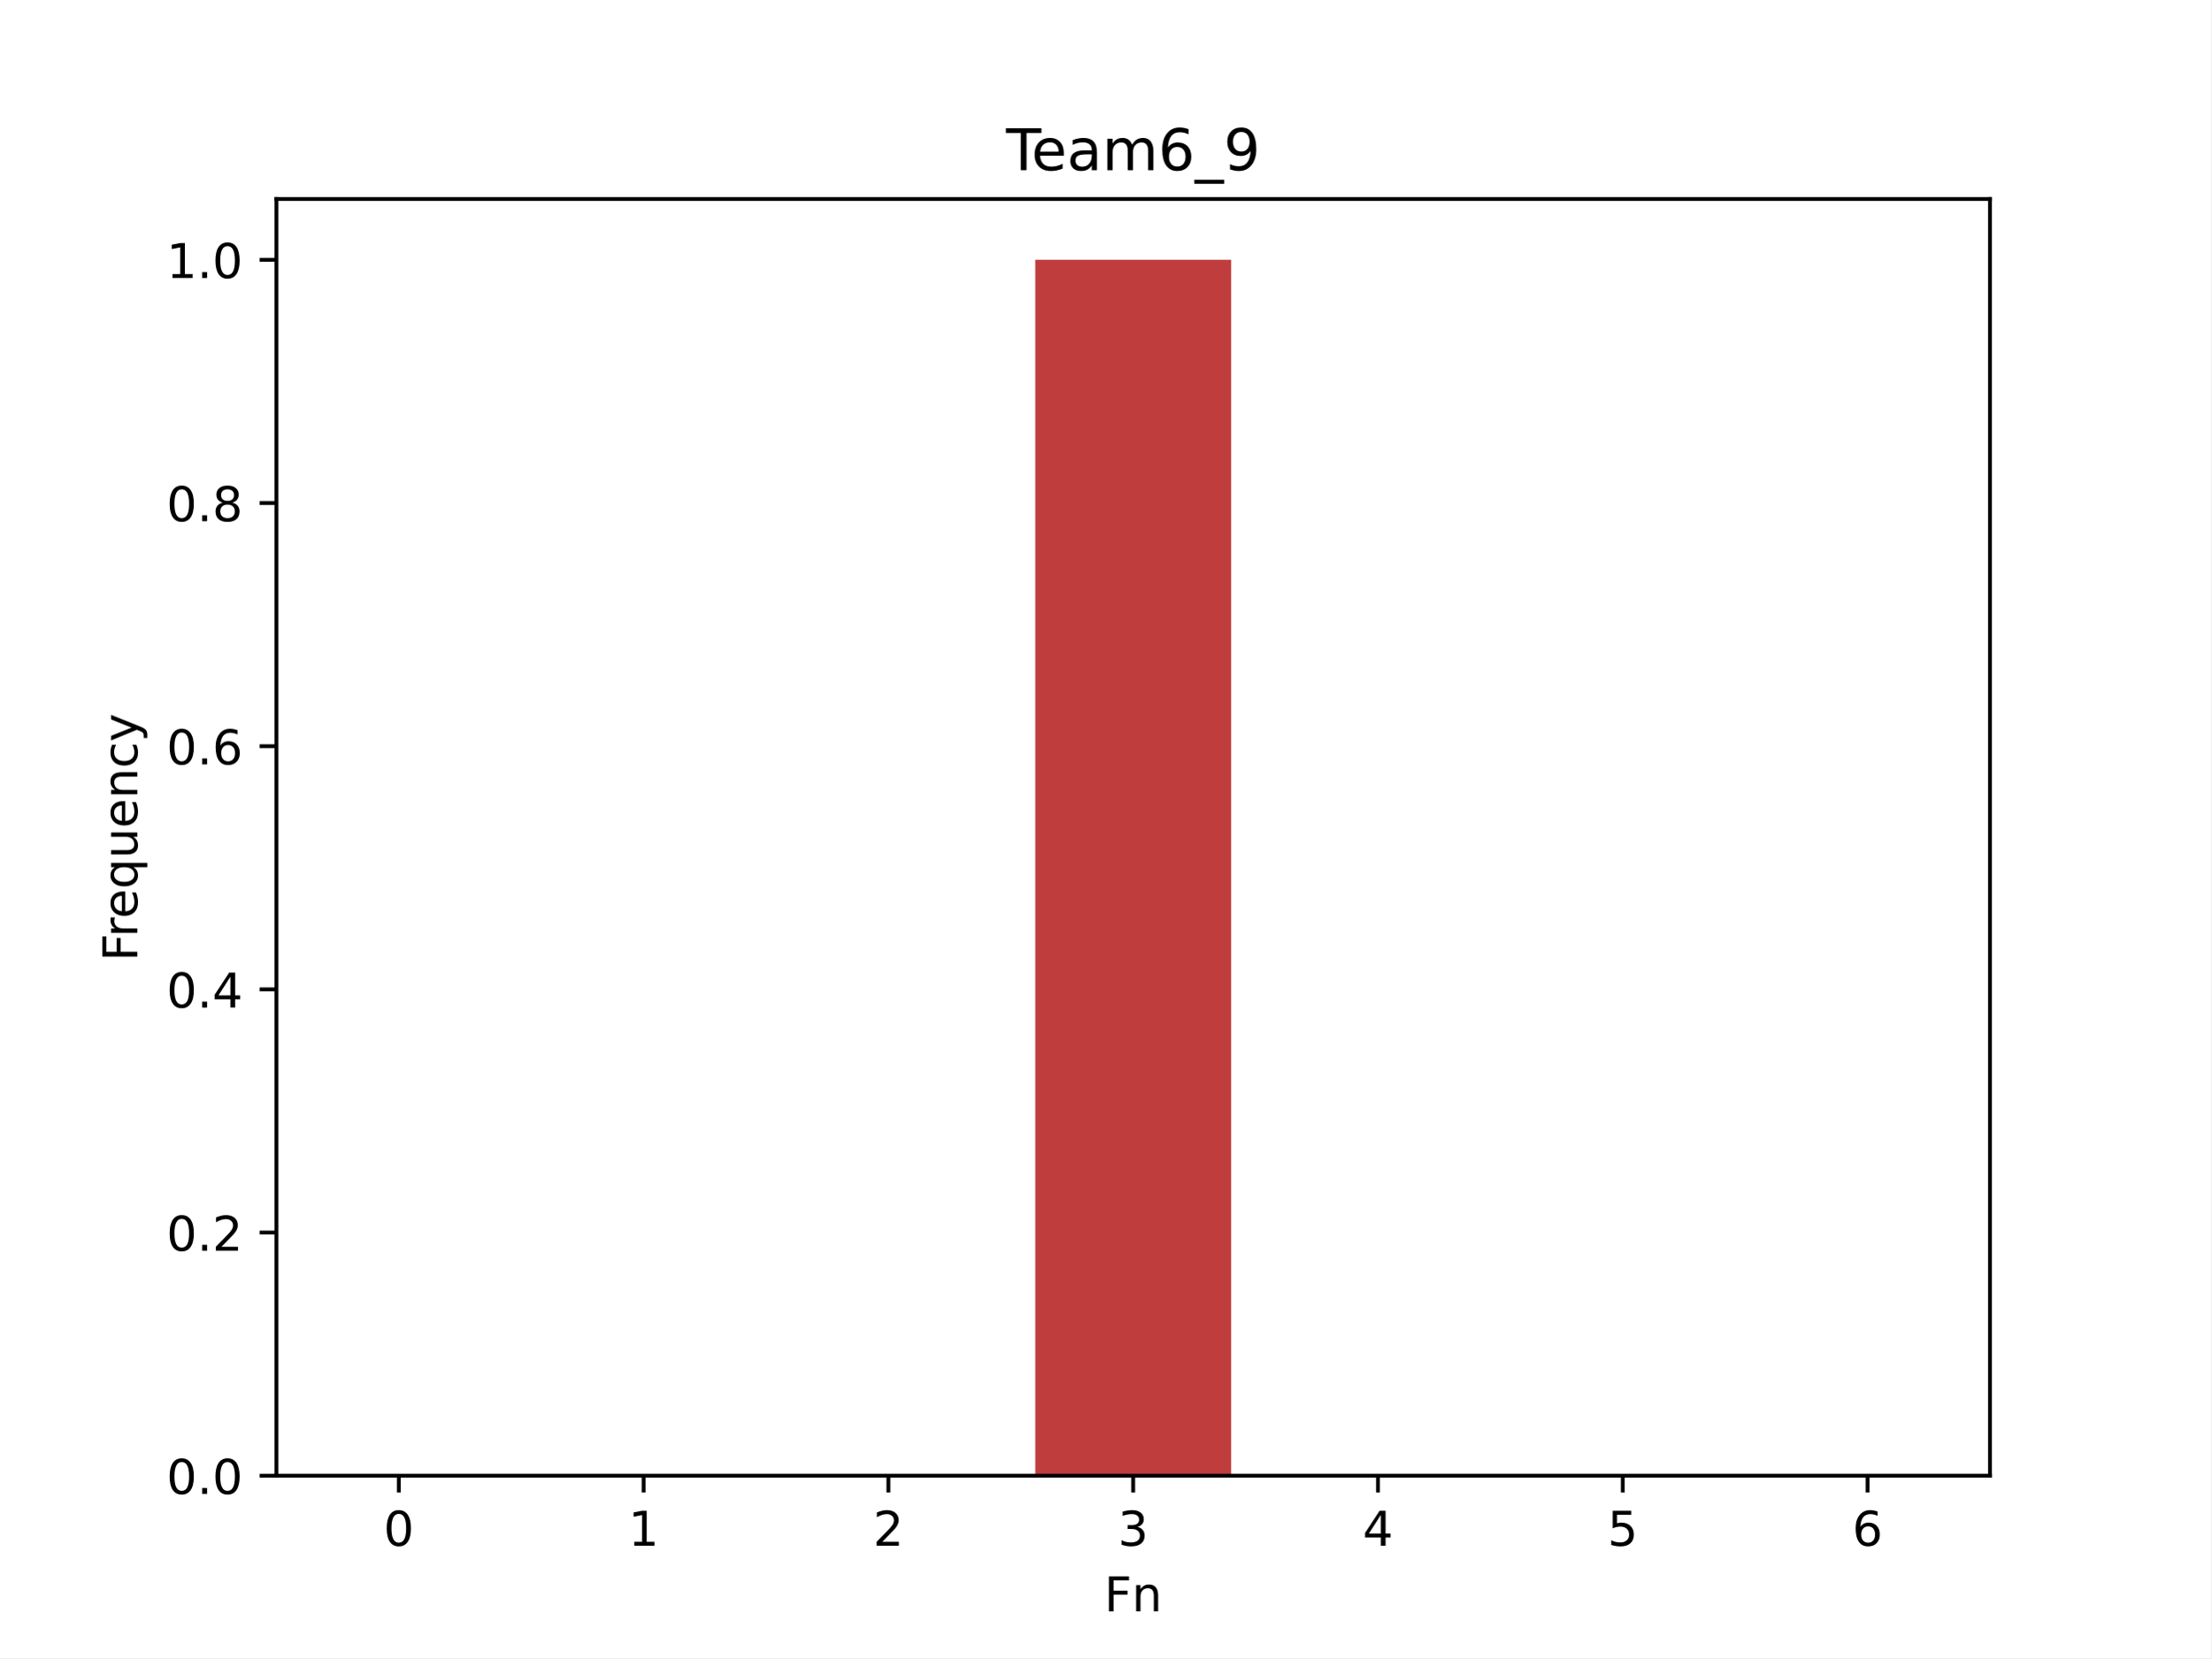
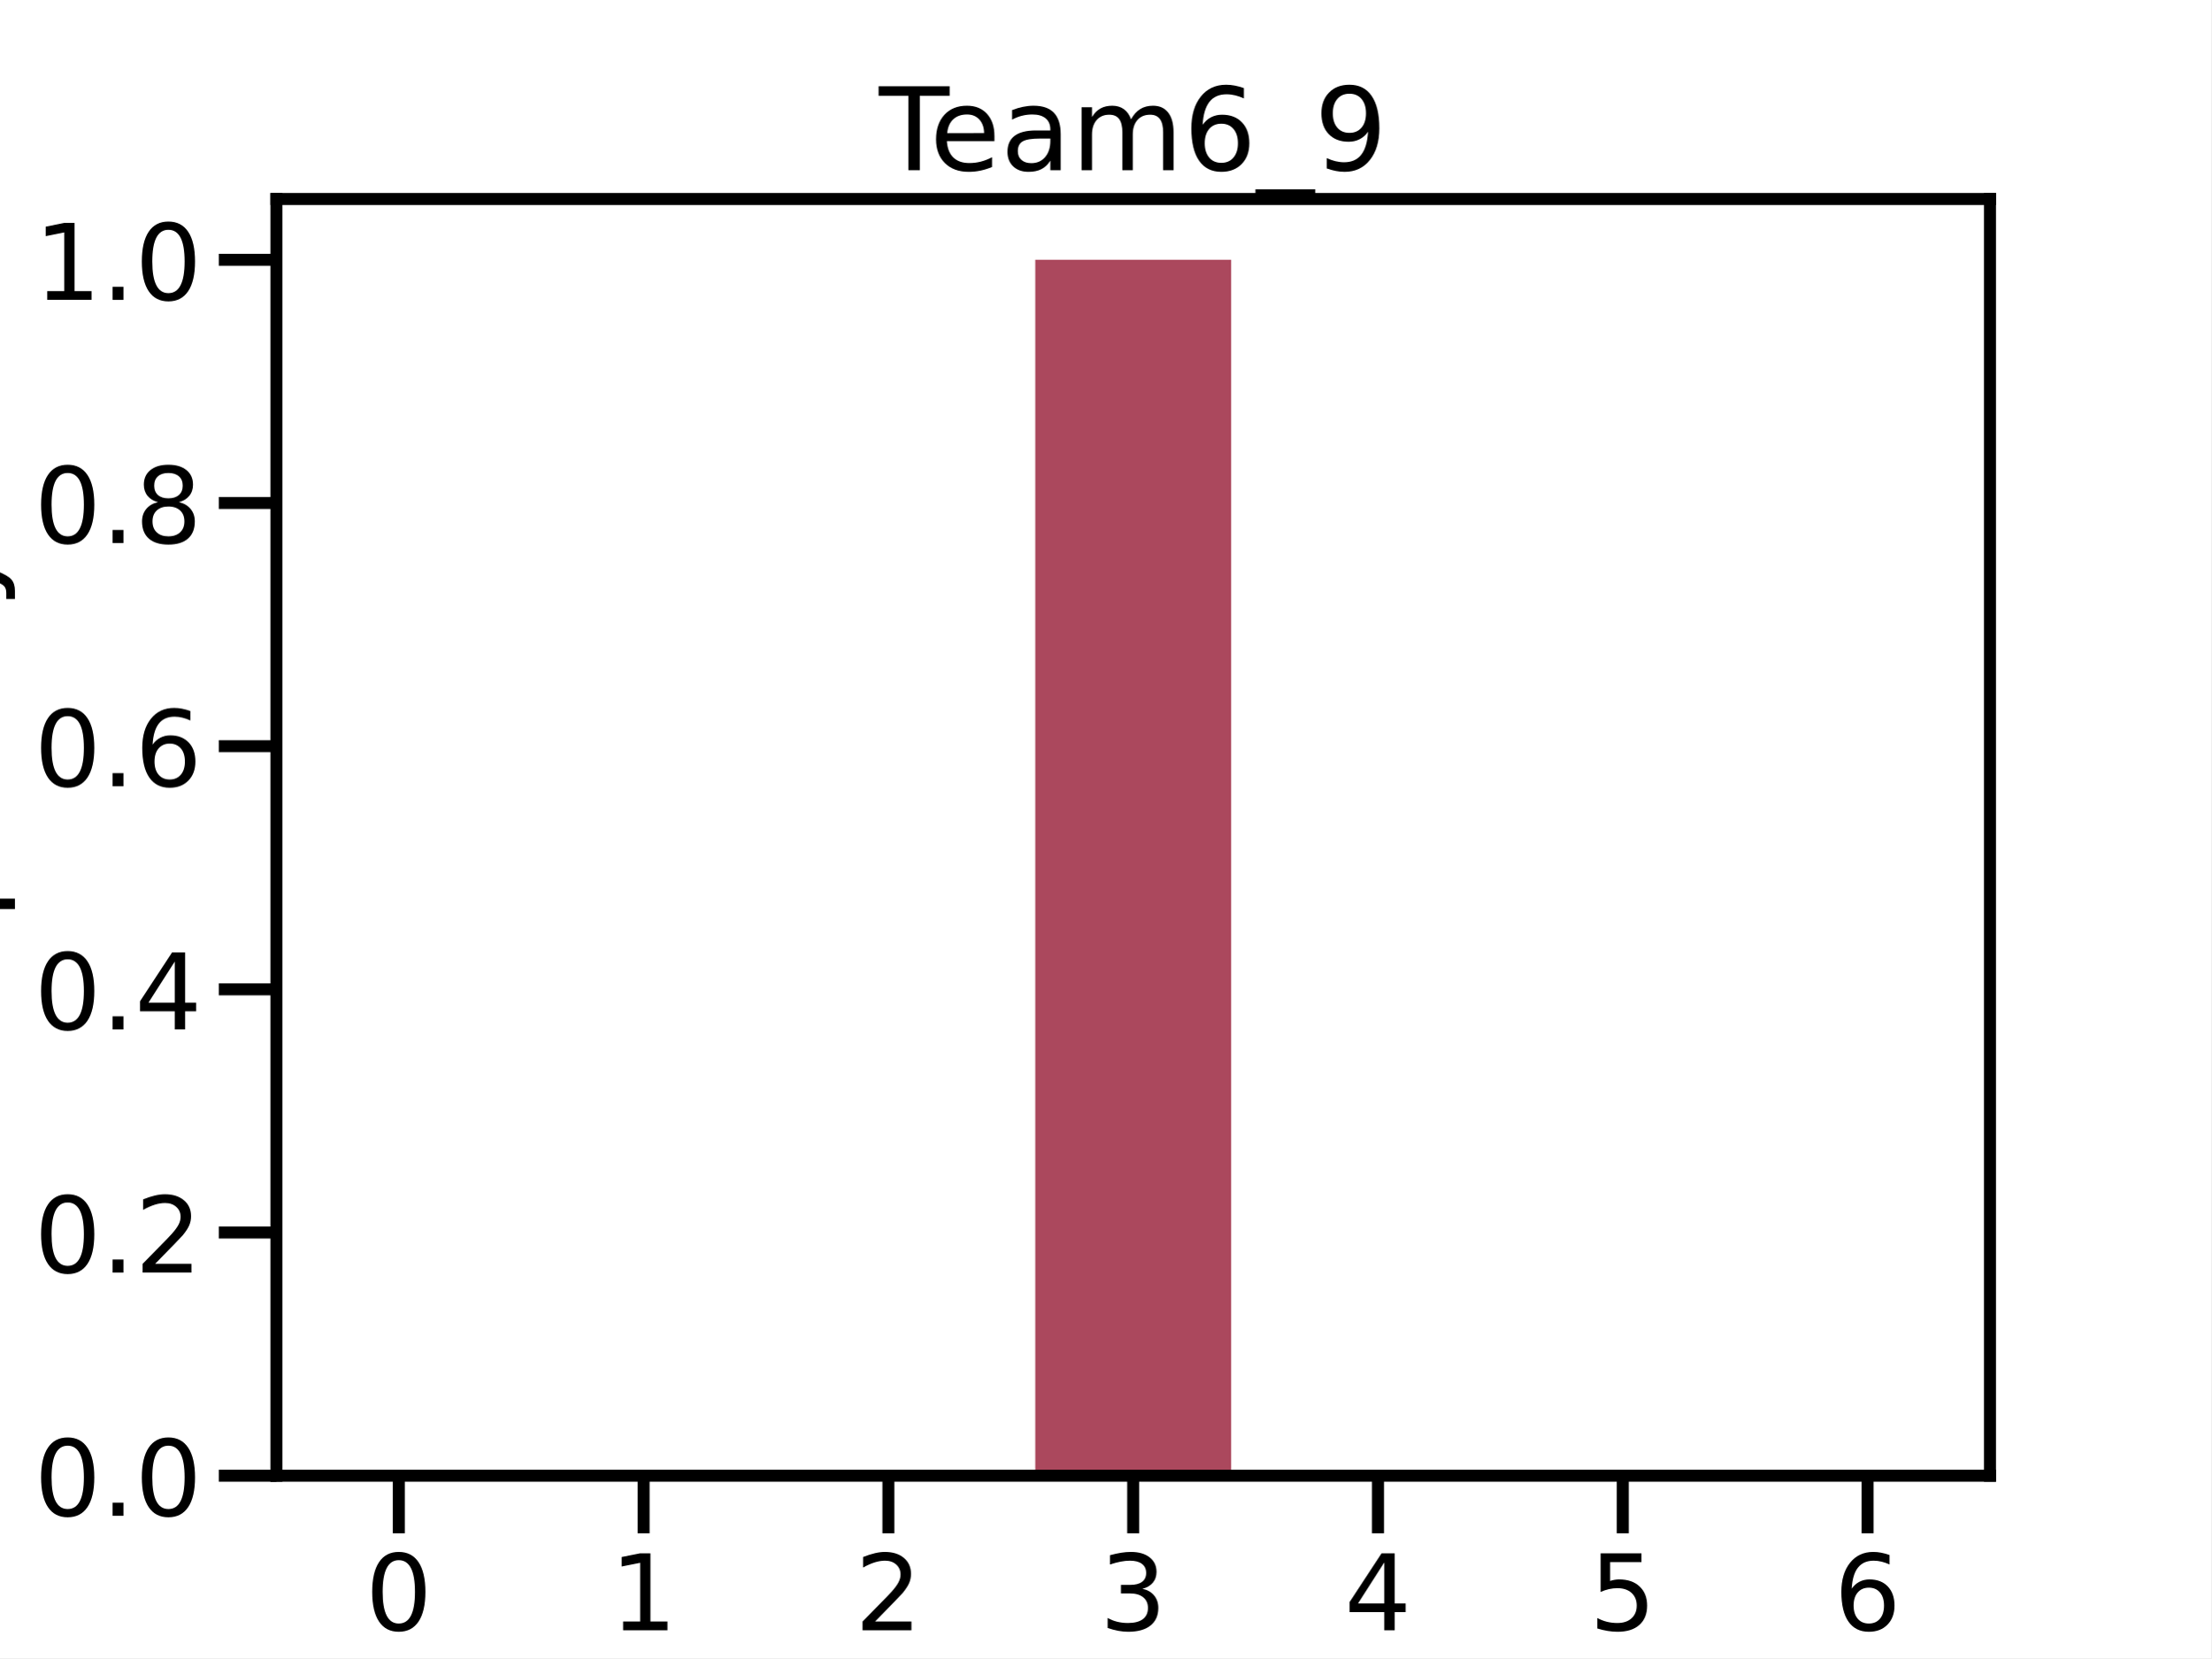
<svg xmlns="http://www.w3.org/2000/svg" xmlns:xlink="http://www.w3.org/1999/xlink" width="460.8pt" height="345.6pt" viewBox="0 0 460.8 345.6" version="1.1">
  <defs>
    <style type="text/css">*{stroke-linejoin: round; stroke-linecap: butt}</style>
  </defs>
  <g id="figure_1">
    <g id="patch_1">
      <path d="M 0 345.6  L 460.8 345.6  L 460.8 0  L 0 0  z " style="fill: #ffffff" />
    </g>
    <g id="axes_1">
      <g id="patch_2">
        <path d="M 57.6 307.584  L 414.72 307.584  L 414.72 41.472  L 57.6 41.472  z " style="fill: #ffffff" />
      </g>
      <g id="patch_3">
-         <path d="M 62.702 307.584  L 103.515 307.584  L 103.515 307.584  L 62.702 307.584  z " clip-path="url(#pd09a48f789)" style="fill: #3274a1" />
+         <path d="M 62.702 307.584  L 103.515 307.584  L 103.515 307.584  L 62.702 307.584  z " clip-path="url(#pd09a48f789)" style="fill: #010103" />
      </g>
      <g id="patch_4">
-         <path d="M 113.719 307.584  L 154.533 307.584  L 154.533 307.584  L 113.719 307.584  z " clip-path="url(#pd09a48f789)" style="fill: #e1812c" />
+         <path d="M 113.719 307.584  L 154.533 307.584  L 154.533 307.584  L 113.719 307.584  z " clip-path="url(#pd09a48f789)" style="fill: #331453" />
      </g>
      <g id="patch_5">
-         <path d="M 164.736 307.584  L 205.55 307.584  L 205.55 307.584  L 164.736 307.584  z " clip-path="url(#pd09a48f789)" style="fill: #3a923a" />
+         <path d="M 164.736 307.584  L 205.55 307.584  L 205.55 307.584  L 164.736 307.584  z " clip-path="url(#pd09a48f789)" style="fill: #6d2864" />
      </g>
      <g id="patch_6">
-         <path d="M 215.753 307.584  L 256.567 307.584  L 256.567 54.144  L 215.753 54.144  z " clip-path="url(#pd09a48f789)" style="fill: #c03d3e" />
+         <path d="M 215.753 307.584  L 256.567 307.584  L 256.567 54.144  L 215.753 54.144  z " clip-path="url(#pd09a48f789)" style="fill: #ab485d" />
      </g>
      <g id="patch_7">
-         <path d="M 266.77 307.584  L 307.584 307.584  L 307.584 307.584  L 266.77 307.584  z " clip-path="url(#pd09a48f789)" style="fill: #9372b2" />
+         <path d="M 266.77 307.584  L 307.584 307.584  L 307.584 307.584  L 266.77 307.584  z " clip-path="url(#pd09a48f789)" style="fill: #d4713e" />
      </g>
      <g id="patch_8">
-         <path d="M 317.787 307.584  L 358.601 307.584  L 358.601 307.584  L 317.787 307.584  z " clip-path="url(#pd09a48f789)" style="fill: #845b53" />
+         <path d="M 317.787 307.584  L 358.601 307.584  L 358.601 307.584  L 317.787 307.584  z " clip-path="url(#pd09a48f789)" style="fill: #dfab37" />
      </g>
      <g id="patch_9">
-         <path d="M 368.805 307.584  L 409.618 307.584  L 409.618 307.584  L 368.805 307.584  z " clip-path="url(#pd09a48f789)" style="fill: #d684bd" />
+         <path d="M 368.805 307.584  L 409.618 307.584  L 409.618 307.584  L 368.805 307.584  z " clip-path="url(#pd09a48f789)" style="fill: #f1f3b0" />
      </g>
      <g id="matplotlib.axis_1">
        <g id="xtick_1">
          <g id="line2d_1">
            <defs>
-               <path id="m3385fdae1e" d="M 0 0  L 0 3.5  " style="stroke: #000000; stroke-width: 0.8" />
+               <path id="macadb62f24" d="M 0 0  L 0 12  " style="stroke: #000000; stroke-width: 2.5" />
            </defs>
            <g>
-               <use xlink:href="#m3385fdae1e" x="83.109" y="307.584" style="stroke: #000000; stroke-width: 0.8" />
+               <use xlink:href="#macadb62f24" x="83.109" y="307.584" style="stroke: #000000; stroke-width: 2.5" />
            </g>
          </g>
          <g id="text_1">
-             <g transform="translate(79.92732 322.1824) scale(0.1 -0.1)">
+             <g transform="translate(76.10982 339.8006) scale(0.22 -0.22)">
              <defs>
                <path id="DejaVuSans-30" d="M 2034 4250  Q 1547 4250 1301 3770  Q 1056 3291 1056 2328  Q 1056 1369 1301 889  Q 1547 409 2034 409  Q 2525 409 2770 889  Q 3016 1369 3016 2328  Q 3016 3291 2770 3770  Q 2525 4250 2034 4250  z M 2034 4750  Q 2819 4750 3233 4129  Q 3647 3509 3647 2328  Q 3647 1150 3233 529  Q 2819 -91 2034 -91  Q 1250 -91 836 529  Q 422 1150 422 2328  Q 422 3509 836 4129  Q 1250 4750 2034 4750  z " transform="scale(0.015625)" />
              </defs>
              <use xlink:href="#DejaVuSans-30" />
            </g>
          </g>
        </g>
        <g id="xtick_2">
          <g id="line2d_2">
            <g>
-               <use xlink:href="#m3385fdae1e" x="134.126" y="307.584" style="stroke: #000000; stroke-width: 0.8" />
+               <use xlink:href="#macadb62f24" x="134.126" y="307.584" style="stroke: #000000; stroke-width: 2.5" />
            </g>
          </g>
          <g id="text_2">
-             <g transform="translate(130.9445 322.1824) scale(0.1 -0.1)">
+             <g transform="translate(127.127 339.8006) scale(0.22 -0.22)">
              <defs>
                <path id="DejaVuSans-31" d="M 794 531  L 1825 531  L 1825 4091  L 703 3866  L 703 4441  L 1819 4666  L 2450 4666  L 2450 531  L 3481 531  L 3481 0  L 794 0  L 794 531  z " transform="scale(0.015625)" />
              </defs>
              <use xlink:href="#DejaVuSans-31" />
            </g>
          </g>
        </g>
        <g id="xtick_3">
          <g id="line2d_3">
            <g>
-               <use xlink:href="#m3385fdae1e" x="185.143" y="307.584" style="stroke: #000000; stroke-width: 0.8" />
+               <use xlink:href="#macadb62f24" x="185.143" y="307.584" style="stroke: #000000; stroke-width: 2.5" />
            </g>
          </g>
          <g id="text_3">
-             <g transform="translate(181.9616 322.1824) scale(0.1 -0.1)">
+             <g transform="translate(178.1441 339.8006) scale(0.22 -0.22)">
              <defs>
                <path id="DejaVuSans-32" d="M 1228 531  L 3431 531  L 3431 0  L 469 0  L 469 531  Q 828 903 1448 1529  Q 2069 2156 2228 2338  Q 2531 2678 2651 2914  Q 2772 3150 2772 3378  Q 2772 3750 2511 3984  Q 2250 4219 1831 4219  Q 1534 4219 1204 4116  Q 875 4013 500 3803  L 500 4441  Q 881 4594 1212 4672  Q 1544 4750 1819 4750  Q 2544 4750 2975 4387  Q 3406 4025 3406 3419  Q 3406 3131 3298 2873  Q 3191 2616 2906 2266  Q 2828 2175 2409 1742  Q 1991 1309 1228 531  z " transform="scale(0.015625)" />
              </defs>
              <use xlink:href="#DejaVuSans-32" />
            </g>
          </g>
        </g>
        <g id="xtick_4">
          <g id="line2d_4">
            <g>
-               <use xlink:href="#m3385fdae1e" x="236.16" y="307.584" style="stroke: #000000; stroke-width: 0.8" />
+               <use xlink:href="#macadb62f24" x="236.16" y="307.584" style="stroke: #000000; stroke-width: 2.5" />
            </g>
          </g>
          <g id="text_4">
-             <g transform="translate(232.9787 322.1824) scale(0.1 -0.1)">
+             <g transform="translate(229.1612 339.8006) scale(0.22 -0.22)">
              <defs>
                <path id="DejaVuSans-33" d="M 2597 2516  Q 3050 2419 3304 2112  Q 3559 1806 3559 1356  Q 3559 666 3084 287  Q 2609 -91 1734 -91  Q 1441 -91 1130 -33  Q 819 25 488 141  L 488 750  Q 750 597 1062 519  Q 1375 441 1716 441  Q 2309 441 2620 675  Q 2931 909 2931 1356  Q 2931 1769 2642 2001  Q 2353 2234 1838 2234  L 1294 2234  L 1294 2753  L 1863 2753  Q 2328 2753 2575 2939  Q 2822 3125 2822 3475  Q 2822 3834 2567 4026  Q 2313 4219 1838 4219  Q 1578 4219 1281 4162  Q 984 4106 628 3988  L 628 4550  Q 988 4650 1302 4700  Q 1616 4750 1894 4750  Q 2613 4750 3031 4423  Q 3450 4097 3450 3541  Q 3450 3153 3228 2886  Q 3006 2619 2597 2516  z " transform="scale(0.015625)" />
              </defs>
              <use xlink:href="#DejaVuSans-33" />
            </g>
          </g>
        </g>
        <g id="xtick_5">
          <g id="line2d_5">
            <g>
-               <use xlink:href="#m3385fdae1e" x="287.177" y="307.584" style="stroke: #000000; stroke-width: 0.8" />
+               <use xlink:href="#macadb62f24" x="287.177" y="307.584" style="stroke: #000000; stroke-width: 2.5" />
            </g>
          </g>
          <g id="text_5">
-             <g transform="translate(283.9959 322.1824) scale(0.1 -0.1)">
+             <g transform="translate(280.1784 339.8006) scale(0.22 -0.22)">
              <defs>
                <path id="DejaVuSans-34" d="M 2419 4116  L 825 1625  L 2419 1625  L 2419 4116  z M 2253 4666  L 3047 4666  L 3047 1625  L 3713 1625  L 3713 1100  L 3047 1100  L 3047 0  L 2419 0  L 2419 1100  L 313 1100  L 313 1709  L 2253 4666  z " transform="scale(0.015625)" />
              </defs>
              <use xlink:href="#DejaVuSans-34" />
            </g>
          </g>
        </g>
        <g id="xtick_6">
          <g id="line2d_6">
            <g>
-               <use xlink:href="#m3385fdae1e" x="338.194" y="307.584" style="stroke: #000000; stroke-width: 0.8" />
+               <use xlink:href="#macadb62f24" x="338.194" y="307.584" style="stroke: #000000; stroke-width: 2.5" />
            </g>
          </g>
          <g id="text_6">
-             <g transform="translate(335.013 322.1824) scale(0.1 -0.1)">
+             <g transform="translate(331.1955 339.8006) scale(0.22 -0.22)">
              <defs>
                <path id="DejaVuSans-35" d="M 691 4666  L 3169 4666  L 3169 4134  L 1269 4134  L 1269 2991  Q 1406 3038 1543 3061  Q 1681 3084 1819 3084  Q 2600 3084 3056 2656  Q 3513 2228 3513 1497  Q 3513 744 3044 326  Q 2575 -91 1722 -91  Q 1428 -91 1123 -41  Q 819 9 494 109  L 494 744  Q 775 591 1075 516  Q 1375 441 1709 441  Q 2250 441 2565 725  Q 2881 1009 2881 1497  Q 2881 1984 2565 2268  Q 2250 2553 1709 2553  Q 1456 2553 1204 2497  Q 953 2441 691 2322  L 691 4666  z " transform="scale(0.015625)" />
              </defs>
              <use xlink:href="#DejaVuSans-35" />
            </g>
          </g>
        </g>
        <g id="xtick_7">
          <g id="line2d_7">
            <g>
-               <use xlink:href="#m3385fdae1e" x="389.211" y="307.584" style="stroke: #000000; stroke-width: 0.8" />
+               <use xlink:href="#macadb62f24" x="389.211" y="307.584" style="stroke: #000000; stroke-width: 2.5" />
            </g>
          </g>
          <g id="text_7">
-             <g transform="translate(386.0302 322.1824) scale(0.1 -0.1)">
+             <g transform="translate(382.2127 339.8006) scale(0.22 -0.22)">
              <defs>
                <path id="DejaVuSans-36" d="M 2113 2584  Q 1688 2584 1439 2293  Q 1191 2003 1191 1497  Q 1191 994 1439 701  Q 1688 409 2113 409  Q 2538 409 2786 701  Q 3034 994 3034 1497  Q 3034 2003 2786 2293  Q 2538 2584 2113 2584  z M 3366 4563  L 3366 3988  Q 3128 4100 2886 4159  Q 2644 4219 2406 4219  Q 1781 4219 1451 3797  Q 1122 3375 1075 2522  Q 1259 2794 1537 2939  Q 1816 3084 2150 3084  Q 2853 3084 3261 2657  Q 3669 2231 3669 1497  Q 3669 778 3244 343  Q 2819 -91 2113 -91  Q 1303 -91 875 529  Q 447 1150 447 2328  Q 447 3434 972 4092  Q 1497 4750 2381 4750  Q 2619 4750 2861 4703  Q 3103 4656 3366 4563  z " transform="scale(0.015625)" />
              </defs>
              <use xlink:href="#DejaVuSans-36" />
            </g>
          </g>
        </g>
        <g id="text_8">
-           <g transform="translate(230.1155 335.8606) scale(0.1 -0.1)">
+           <g transform="translate(221.6531 366.6121) scale(0.24 -0.24)">
            <defs>
              <path id="DejaVuSans-46" d="M 628 4666  L 3309 4666  L 3309 4134  L 1259 4134  L 1259 2759  L 3109 2759  L 3109 2228  L 1259 2228  L 1259 0  L 628 0  L 628 4666  z " transform="scale(0.015625)" />
              <path id="DejaVuSans-6e" d="M 3513 2113  L 3513 0  L 2938 0  L 2938 2094  Q 2938 2591 2744 2837  Q 2550 3084 2163 3084  Q 1697 3084 1428 2787  Q 1159 2491 1159 1978  L 1159 0  L 581 0  L 581 3500  L 1159 3500  L 1159 2956  Q 1366 3272 1645 3428  Q 1925 3584 2291 3584  Q 2894 3584 3203 3211  Q 3513 2838 3513 2113  z " transform="scale(0.015625)" />
            </defs>
            <use xlink:href="#DejaVuSans-46" />
            <use xlink:href="#DejaVuSans-6e" x="57.52" />
          </g>
        </g>
      </g>
      <g id="matplotlib.axis_2">
        <g id="ytick_1">
          <g id="line2d_8">
            <defs>
-               <path id="ma600d9e374" d="M 0 0  L -3.5 0  " style="stroke: #000000; stroke-width: 0.8" />
+               <path id="mbd1f834859" d="M 0 0  L -12 0  " style="stroke: #000000; stroke-width: 2.5" />
            </defs>
            <g>
-               <use xlink:href="#ma600d9e374" x="57.6" y="307.584" style="stroke: #000000; stroke-width: 0.8" />
+               <use xlink:href="#mbd1f834859" x="57.6" y="307.584" style="stroke: #000000; stroke-width: 2.5" />
            </g>
          </g>
          <g id="text_9">
-             <g transform="translate(34.69687 311.3832) scale(0.1 -0.1)">
+             <g transform="translate(7.113125 315.9423) scale(0.22 -0.22)">
              <defs>
                <path id="DejaVuSans-2e" d="M 684 794  L 1344 794  L 1344 0  L 684 0  L 684 794  z " transform="scale(0.015625)" />
              </defs>
              <use xlink:href="#DejaVuSans-30" />
              <use xlink:href="#DejaVuSans-2e" x="63.623" />
              <use xlink:href="#DejaVuSans-30" x="95.41" />
            </g>
          </g>
        </g>
        <g id="ytick_2">
          <g id="line2d_9">
            <g>
-               <use xlink:href="#ma600d9e374" x="57.6" y="256.896" style="stroke: #000000; stroke-width: 0.8" />
+               <use xlink:href="#mbd1f834859" x="57.6" y="256.896" style="stroke: #000000; stroke-width: 2.5" />
            </g>
          </g>
          <g id="text_10">
-             <g transform="translate(34.69687 260.6952) scale(0.1 -0.1)">
+             <g transform="translate(7.113125 265.2543) scale(0.22 -0.22)">
              <use xlink:href="#DejaVuSans-30" />
              <use xlink:href="#DejaVuSans-2e" x="63.623" />
              <use xlink:href="#DejaVuSans-32" x="95.41" />
            </g>
          </g>
        </g>
        <g id="ytick_3">
          <g id="line2d_10">
            <g>
-               <use xlink:href="#ma600d9e374" x="57.6" y="206.208" style="stroke: #000000; stroke-width: 0.8" />
+               <use xlink:href="#mbd1f834859" x="57.6" y="206.208" style="stroke: #000000; stroke-width: 2.5" />
            </g>
          </g>
          <g id="text_11">
-             <g transform="translate(34.69687 210.0072) scale(0.1 -0.1)">
+             <g transform="translate(7.113125 214.5663) scale(0.22 -0.22)">
              <use xlink:href="#DejaVuSans-30" />
              <use xlink:href="#DejaVuSans-2e" x="63.623" />
              <use xlink:href="#DejaVuSans-34" x="95.41" />
            </g>
          </g>
        </g>
        <g id="ytick_4">
          <g id="line2d_11">
            <g>
-               <use xlink:href="#ma600d9e374" x="57.6" y="155.52" style="stroke: #000000; stroke-width: 0.8" />
+               <use xlink:href="#mbd1f834859" x="57.6" y="155.52" style="stroke: #000000; stroke-width: 2.5" />
            </g>
          </g>
          <g id="text_12">
-             <g transform="translate(34.69687 159.3192) scale(0.1 -0.1)">
+             <g transform="translate(7.113125 163.8783) scale(0.22 -0.22)">
              <use xlink:href="#DejaVuSans-30" />
              <use xlink:href="#DejaVuSans-2e" x="63.623" />
              <use xlink:href="#DejaVuSans-36" x="95.41" />
            </g>
          </g>
        </g>
        <g id="ytick_5">
          <g id="line2d_12">
            <g>
-               <use xlink:href="#ma600d9e374" x="57.6" y="104.832" style="stroke: #000000; stroke-width: 0.8" />
+               <use xlink:href="#mbd1f834859" x="57.6" y="104.832" style="stroke: #000000; stroke-width: 2.5" />
            </g>
          </g>
          <g id="text_13">
-             <g transform="translate(34.69687 108.6312) scale(0.1 -0.1)">
+             <g transform="translate(7.113125 113.1903) scale(0.22 -0.22)">
              <defs>
                <path id="DejaVuSans-38" d="M 2034 2216  Q 1584 2216 1326 1975  Q 1069 1734 1069 1313  Q 1069 891 1326 650  Q 1584 409 2034 409  Q 2484 409 2743 651  Q 3003 894 3003 1313  Q 3003 1734 2745 1975  Q 2488 2216 2034 2216  z M 1403 2484  Q 997 2584 770 2862  Q 544 3141 544 3541  Q 544 4100 942 4425  Q 1341 4750 2034 4750  Q 2731 4750 3128 4425  Q 3525 4100 3525 3541  Q 3525 3141 3298 2862  Q 3072 2584 2669 2484  Q 3125 2378 3379 2068  Q 3634 1759 3634 1313  Q 3634 634 3220 271  Q 2806 -91 2034 -91  Q 1263 -91 848 271  Q 434 634 434 1313  Q 434 1759 690 2068  Q 947 2378 1403 2484  z M 1172 3481  Q 1172 3119 1398 2916  Q 1625 2713 2034 2713  Q 2441 2713 2670 2916  Q 2900 3119 2900 3481  Q 2900 3844 2670 4047  Q 2441 4250 2034 4250  Q 1625 4250 1398 4047  Q 1172 3844 1172 3481  z " transform="scale(0.015625)" />
              </defs>
              <use xlink:href="#DejaVuSans-30" />
              <use xlink:href="#DejaVuSans-2e" x="63.623" />
              <use xlink:href="#DejaVuSans-38" x="95.41" />
            </g>
          </g>
        </g>
        <g id="ytick_6">
          <g id="line2d_13">
            <g>
-               <use xlink:href="#ma600d9e374" x="57.6" y="54.144" style="stroke: #000000; stroke-width: 0.8" />
+               <use xlink:href="#mbd1f834859" x="57.6" y="54.144" style="stroke: #000000; stroke-width: 2.5" />
            </g>
          </g>
          <g id="text_14">
-             <g transform="translate(34.69687 57.94322) scale(0.1 -0.1)">
+             <g transform="translate(7.113125 62.50228) scale(0.22 -0.22)">
              <use xlink:href="#DejaVuSans-31" />
              <use xlink:href="#DejaVuSans-2e" x="63.623" />
              <use xlink:href="#DejaVuSans-30" x="95.41" />
            </g>
          </g>
        </g>
        <g id="text_15">
-           <g transform="translate(28.61719 200.3577) rotate(-90) scale(0.1 -0.1)">
+           <g transform="translate(-1.878125 236.5192) rotate(-90) scale(0.24 -0.24)">
            <defs>
              <path id="DejaVuSans-72" d="M 2631 2963  Q 2534 3019 2420 3045  Q 2306 3072 2169 3072  Q 1681 3072 1420 2755  Q 1159 2438 1159 1844  L 1159 0  L 581 0  L 581 3500  L 1159 3500  L 1159 2956  Q 1341 3275 1631 3429  Q 1922 3584 2338 3584  Q 2397 3584 2469 3576  Q 2541 3569 2628 3553  L 2631 2963  z " transform="scale(0.015625)" />
              <path id="DejaVuSans-65" d="M 3597 1894  L 3597 1613  L 953 1613  Q 991 1019 1311 708  Q 1631 397 2203 397  Q 2534 397 2845 478  Q 3156 559 3463 722  L 3463 178  Q 3153 47 2828 -22  Q 2503 -91 2169 -91  Q 1331 -91 842 396  Q 353 884 353 1716  Q 353 2575 817 3079  Q 1281 3584 2069 3584  Q 2775 3584 3186 3129  Q 3597 2675 3597 1894  z M 3022 2063  Q 3016 2534 2758 2815  Q 2500 3097 2075 3097  Q 1594 3097 1305 2825  Q 1016 2553 972 2059  L 3022 2063  z " transform="scale(0.015625)" />
              <path id="DejaVuSans-71" d="M 947 1747  Q 947 1113 1208 752  Q 1469 391 1925 391  Q 2381 391 2643 752  Q 2906 1113 2906 1747  Q 2906 2381 2643 2742  Q 2381 3103 1925 3103  Q 1469 3103 1208 2742  Q 947 2381 947 1747  z M 2906 525  Q 2725 213 2448 61  Q 2172 -91 1784 -91  Q 1150 -91 751 415  Q 353 922 353 1747  Q 353 2572 751 3078  Q 1150 3584 1784 3584  Q 2172 3584 2448 3432  Q 2725 3281 2906 2969  L 2906 3500  L 3481 3500  L 3481 -1331  L 2906 -1331  L 2906 525  z " transform="scale(0.015625)" />
              <path id="DejaVuSans-75" d="M 544 1381  L 544 3500  L 1119 3500  L 1119 1403  Q 1119 906 1312 657  Q 1506 409 1894 409  Q 2359 409 2629 706  Q 2900 1003 2900 1516  L 2900 3500  L 3475 3500  L 3475 0  L 2900 0  L 2900 538  Q 2691 219 2414 64  Q 2138 -91 1772 -91  Q 1169 -91 856 284  Q 544 659 544 1381  z M 1991 3584  L 1991 3584  z " transform="scale(0.015625)" />
              <path id="DejaVuSans-63" d="M 3122 3366  L 3122 2828  Q 2878 2963 2633 3030  Q 2388 3097 2138 3097  Q 1578 3097 1268 2742  Q 959 2388 959 1747  Q 959 1106 1268 751  Q 1578 397 2138 397  Q 2388 397 2633 464  Q 2878 531 3122 666  L 3122 134  Q 2881 22 2623 -34  Q 2366 -91 2075 -91  Q 1284 -91 818 406  Q 353 903 353 1747  Q 353 2603 823 3093  Q 1294 3584 2113 3584  Q 2378 3584 2631 3529  Q 2884 3475 3122 3366  z " transform="scale(0.015625)" />
              <path id="DejaVuSans-79" d="M 2059 -325  Q 1816 -950 1584 -1140  Q 1353 -1331 966 -1331  L 506 -1331  L 506 -850  L 844 -850  Q 1081 -850 1212 -737  Q 1344 -625 1503 -206  L 1606 56  L 191 3500  L 800 3500  L 1894 763  L 2988 3500  L 3597 3500  L 2059 -325  z " transform="scale(0.015625)" />
            </defs>
            <use xlink:href="#DejaVuSans-46" />
            <use xlink:href="#DejaVuSans-72" x="50.27" />
            <use xlink:href="#DejaVuSans-65" x="89.133" />
            <use xlink:href="#DejaVuSans-71" x="150.656" />
            <use xlink:href="#DejaVuSans-75" x="214.133" />
            <use xlink:href="#DejaVuSans-65" x="277.512" />
            <use xlink:href="#DejaVuSans-6e" x="339.035" />
            <use xlink:href="#DejaVuSans-63" x="402.414" />
            <use xlink:href="#DejaVuSans-79" x="457.395" />
          </g>
        </g>
      </g>
      <g id="line2d_14">
-         <path clip-path="url(#pd09a48f789)" style="fill: none; stroke: #424242; stroke-width: 2.7; stroke-linecap: square" />
+         <path clip-path="url(#pd09a48f789)" style="fill: none; stroke: #424242; stroke-width: 4.5; stroke-linecap: square" />
      </g>
      <g id="line2d_15">
-         <path clip-path="url(#pd09a48f789)" style="fill: none; stroke: #424242; stroke-width: 2.7; stroke-linecap: square" />
+         <path clip-path="url(#pd09a48f789)" style="fill: none; stroke: #424242; stroke-width: 4.5; stroke-linecap: square" />
      </g>
      <g id="line2d_16">
-         <path clip-path="url(#pd09a48f789)" style="fill: none; stroke: #424242; stroke-width: 2.7; stroke-linecap: square" />
+         <path clip-path="url(#pd09a48f789)" style="fill: none; stroke: #424242; stroke-width: 4.5; stroke-linecap: square" />
      </g>
      <g id="line2d_17">
-         <path clip-path="url(#pd09a48f789)" style="fill: none; stroke: #424242; stroke-width: 2.7; stroke-linecap: square" />
+         <path clip-path="url(#pd09a48f789)" style="fill: none; stroke: #424242; stroke-width: 4.5; stroke-linecap: square" />
      </g>
      <g id="line2d_18">
-         <path clip-path="url(#pd09a48f789)" style="fill: none; stroke: #424242; stroke-width: 2.7; stroke-linecap: square" />
+         <path clip-path="url(#pd09a48f789)" style="fill: none; stroke: #424242; stroke-width: 4.5; stroke-linecap: square" />
      </g>
      <g id="line2d_19">
-         <path clip-path="url(#pd09a48f789)" style="fill: none; stroke: #424242; stroke-width: 2.7; stroke-linecap: square" />
+         <path clip-path="url(#pd09a48f789)" style="fill: none; stroke: #424242; stroke-width: 4.5; stroke-linecap: square" />
      </g>
      <g id="line2d_20">
-         <path clip-path="url(#pd09a48f789)" style="fill: none; stroke: #424242; stroke-width: 2.7; stroke-linecap: square" />
+         <path clip-path="url(#pd09a48f789)" style="fill: none; stroke: #424242; stroke-width: 4.5; stroke-linecap: square" />
      </g>
      <g id="patch_10">
-         <path d="M 57.6 307.584  L 57.6 41.472  " style="fill: none; stroke: #000000; stroke-width: 0.8; stroke-linejoin: miter; stroke-linecap: square" />
+         <path d="M 57.6 307.584  L 57.6 41.472  " style="fill: none; stroke: #000000; stroke-width: 2.5; stroke-linejoin: miter; stroke-linecap: square" />
      </g>
      <g id="patch_11">
-         <path d="M 414.72 307.584  L 414.72 41.472  " style="fill: none; stroke: #000000; stroke-width: 0.8; stroke-linejoin: miter; stroke-linecap: square" />
+         <path d="M 414.72 307.584  L 414.72 41.472  " style="fill: none; stroke: #000000; stroke-width: 2.5; stroke-linejoin: miter; stroke-linecap: square" />
      </g>
      <g id="patch_12">
-         <path d="M 57.6 307.584  L 414.72 307.584  " style="fill: none; stroke: #000000; stroke-width: 0.8; stroke-linejoin: miter; stroke-linecap: square" />
+         <path d="M 57.6 307.584  L 414.72 307.584  " style="fill: none; stroke: #000000; stroke-width: 2.5; stroke-linejoin: miter; stroke-linecap: square" />
      </g>
      <g id="patch_13">
-         <path d="M 57.6 41.472  L 414.72 41.472  " style="fill: none; stroke: #000000; stroke-width: 0.8; stroke-linejoin: miter; stroke-linecap: square" />
+         <path d="M 57.6 41.472  L 414.72 41.472  " style="fill: none; stroke: #000000; stroke-width: 2.5; stroke-linejoin: miter; stroke-linecap: square" />
      </g>
      <g id="text_16">
-         <g transform="translate(209.6672 35.472) scale(0.12 -0.12)">
+         <g transform="translate(183.1744 35.472) scale(0.24 -0.24)">
          <defs>
            <path id="DejaVuSans-54" d="M -19 4666  L 3928 4666  L 3928 4134  L 2272 4134  L 2272 0  L 1638 0  L 1638 4134  L -19 4134  L -19 4666  z " transform="scale(0.015625)" />
            <path id="DejaVuSans-61" d="M 2194 1759  Q 1497 1759 1228 1600  Q 959 1441 959 1056  Q 959 750 1161 570  Q 1363 391 1709 391  Q 2188 391 2477 730  Q 2766 1069 2766 1631  L 2766 1759  L 2194 1759  z M 3341 1997  L 3341 0  L 2766 0  L 2766 531  Q 2569 213 2275 61  Q 1981 -91 1556 -91  Q 1019 -91 701 211  Q 384 513 384 1019  Q 384 1609 779 1909  Q 1175 2209 1959 2209  L 2766 2209  L 2766 2266  Q 2766 2663 2505 2880  Q 2244 3097 1772 3097  Q 1472 3097 1187 3025  Q 903 2953 641 2809  L 641 3341  Q 956 3463 1253 3523  Q 1550 3584 1831 3584  Q 2591 3584 2966 3190  Q 3341 2797 3341 1997  z " transform="scale(0.015625)" />
            <path id="DejaVuSans-6d" d="M 3328 2828  Q 3544 3216 3844 3400  Q 4144 3584 4550 3584  Q 5097 3584 5394 3201  Q 5691 2819 5691 2113  L 5691 0  L 5113 0  L 5113 2094  Q 5113 2597 4934 2840  Q 4756 3084 4391 3084  Q 3944 3084 3684 2787  Q 3425 2491 3425 1978  L 3425 0  L 2847 0  L 2847 2094  Q 2847 2600 2669 2842  Q 2491 3084 2119 3084  Q 1678 3084 1418 2786  Q 1159 2488 1159 1978  L 1159 0  L 581 0  L 581 3500  L 1159 3500  L 1159 2956  Q 1356 3278 1631 3431  Q 1906 3584 2284 3584  Q 2666 3584 2933 3390  Q 3200 3197 3328 2828  z " transform="scale(0.015625)" />
            <path id="DejaVuSans-5f" d="M 3263 -1063  L 3263 -1509  L -63 -1509  L -63 -1063  L 3263 -1063  z " transform="scale(0.015625)" />
            <path id="DejaVuSans-39" d="M 703 97  L 703 672  Q 941 559 1184 500  Q 1428 441 1663 441  Q 2288 441 2617 861  Q 2947 1281 2994 2138  Q 2813 1869 2534 1725  Q 2256 1581 1919 1581  Q 1219 1581 811 2004  Q 403 2428 403 3163  Q 403 3881 828 4315  Q 1253 4750 1959 4750  Q 2769 4750 3195 4129  Q 3622 3509 3622 2328  Q 3622 1225 3098 567  Q 2575 -91 1691 -91  Q 1453 -91 1209 -44  Q 966 3 703 97  z M 1959 2075  Q 2384 2075 2632 2365  Q 2881 2656 2881 3163  Q 2881 3666 2632 3958  Q 2384 4250 1959 4250  Q 1534 4250 1286 3958  Q 1038 3666 1038 3163  Q 1038 2656 1286 2365  Q 1534 2075 1959 2075  z " transform="scale(0.015625)" />
          </defs>
          <use xlink:href="#DejaVuSans-54" />
          <use xlink:href="#DejaVuSans-65" x="44.084" />
          <use xlink:href="#DejaVuSans-61" x="105.607" />
          <use xlink:href="#DejaVuSans-6d" x="166.887" />
          <use xlink:href="#DejaVuSans-36" x="264.299" />
          <use xlink:href="#DejaVuSans-5f" x="327.922" />
          <use xlink:href="#DejaVuSans-39" x="377.922" />
        </g>
      </g>
    </g>
  </g>
  <defs>
    <clipPath id="pd09a48f789">
      <rect x="57.6" y="41.472" width="357.12" height="266.112" />
    </clipPath>
  </defs>
</svg>
